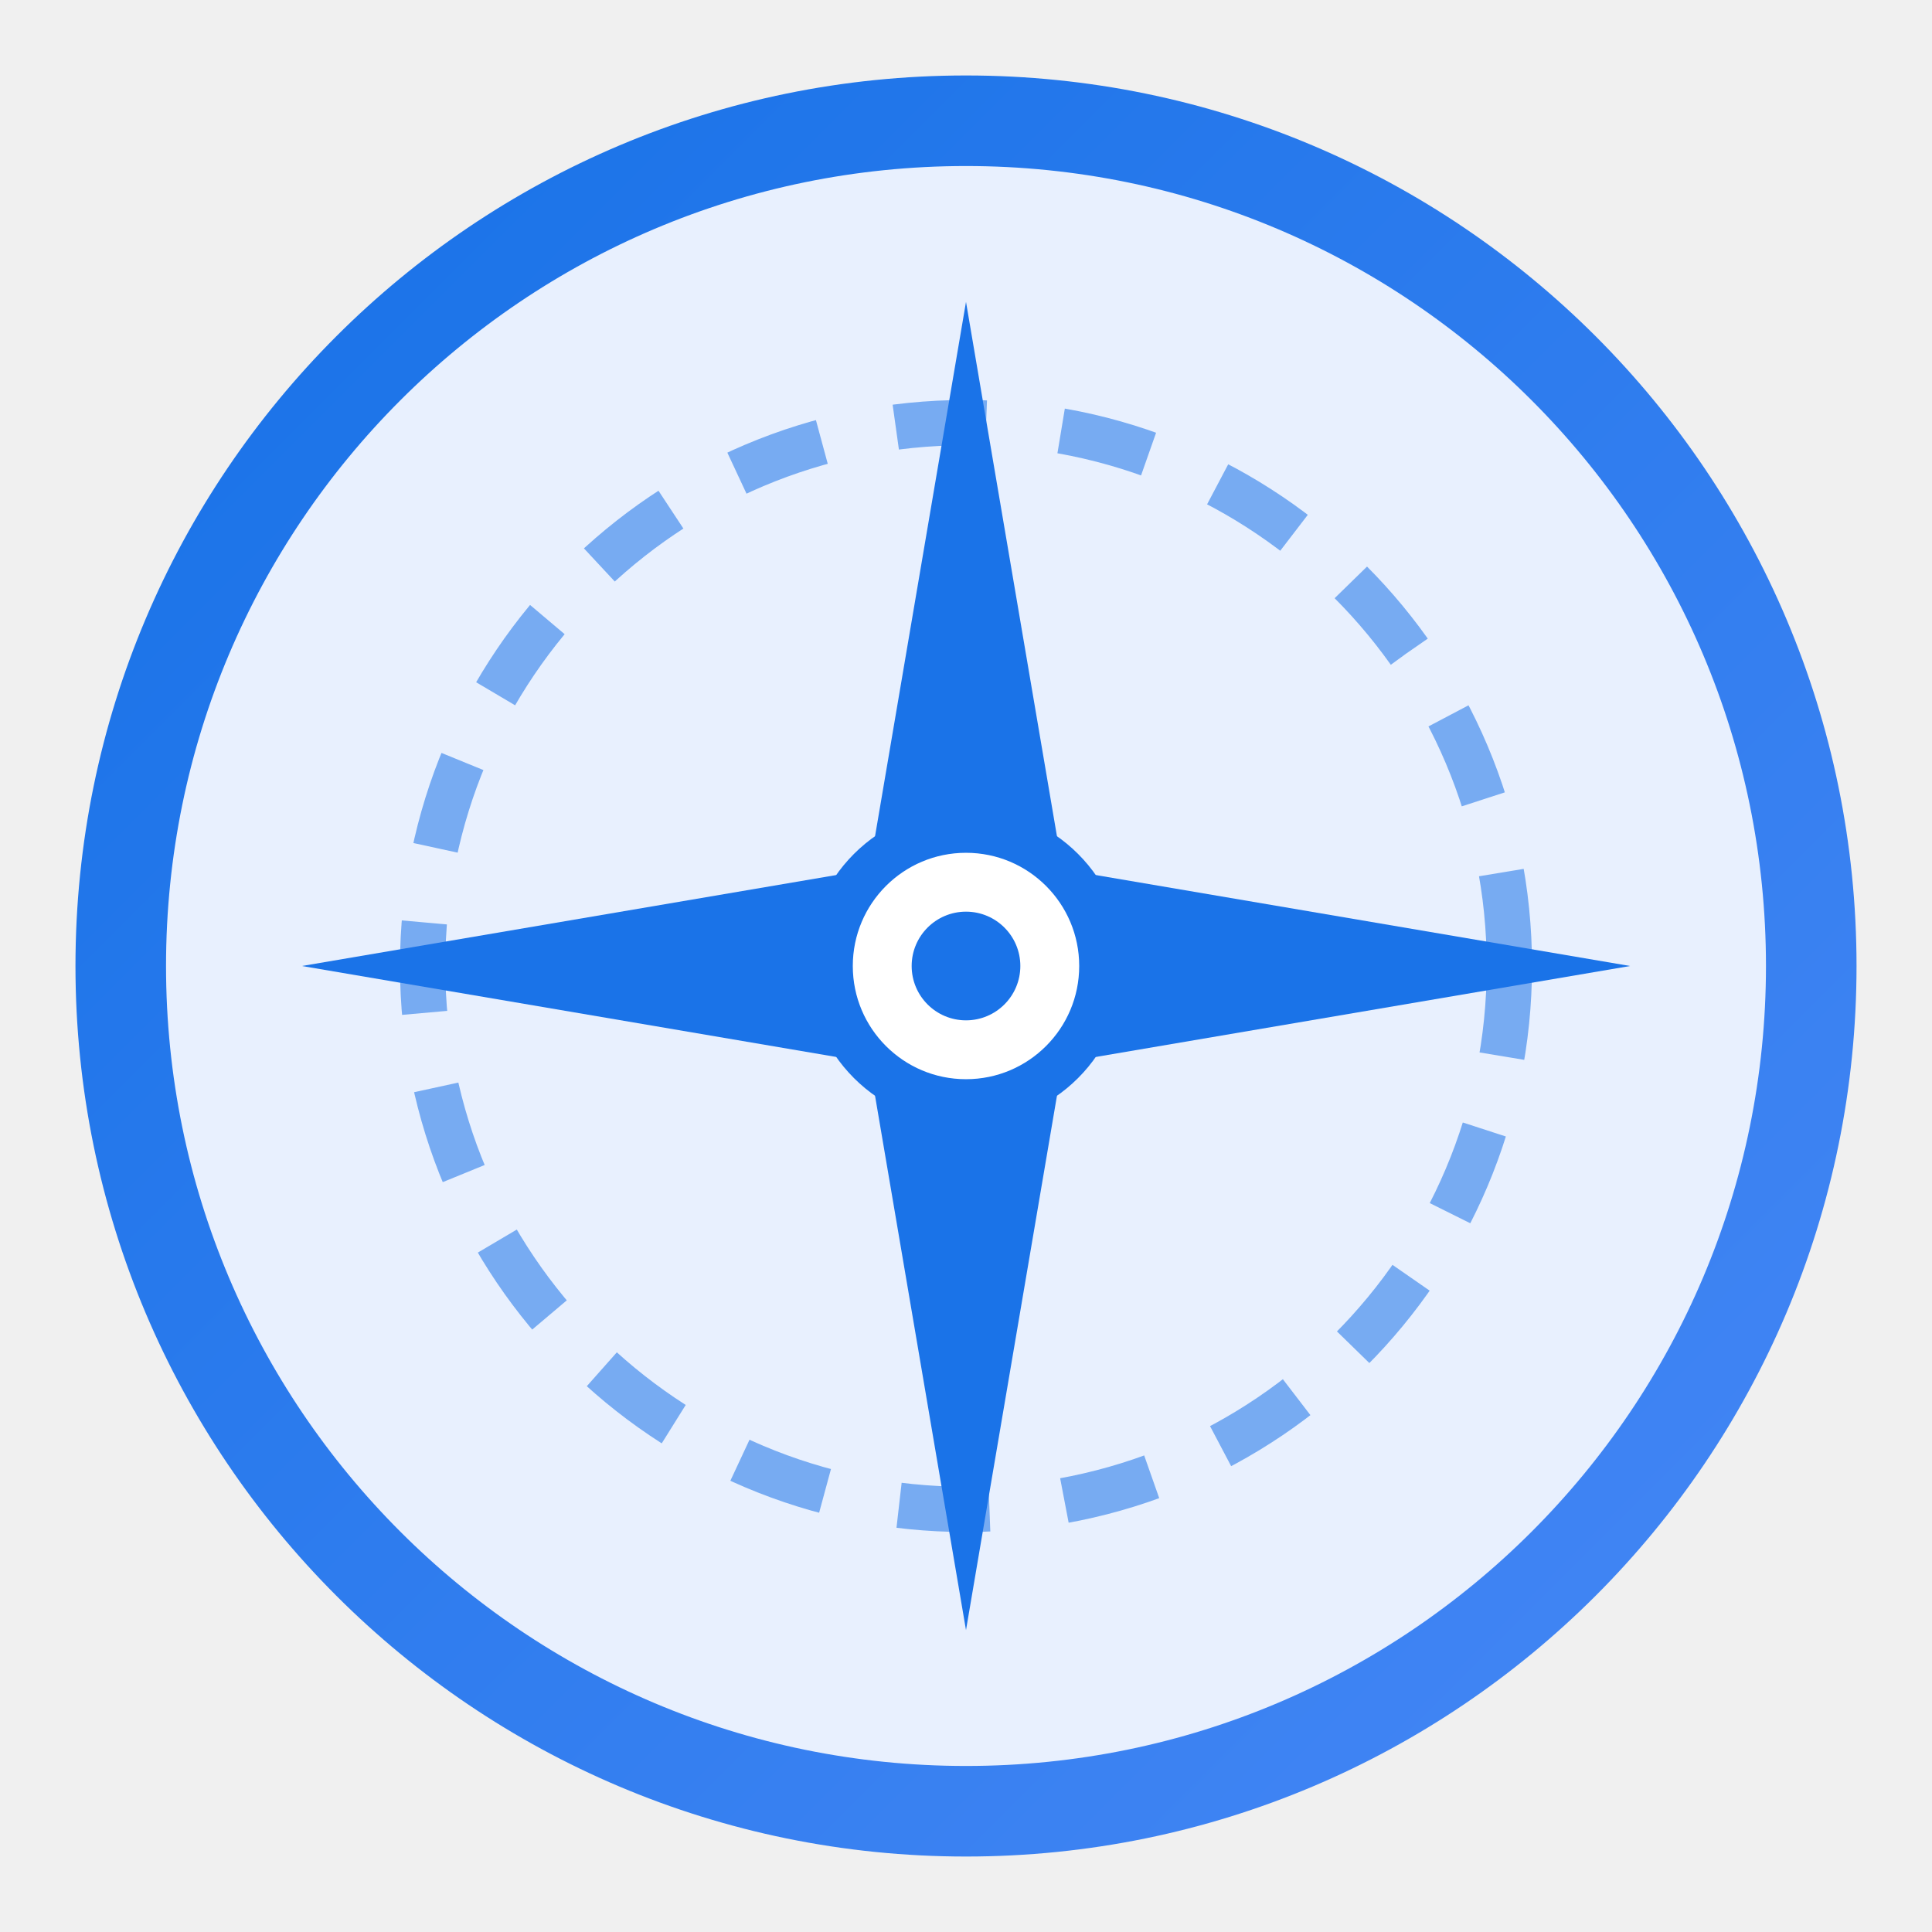
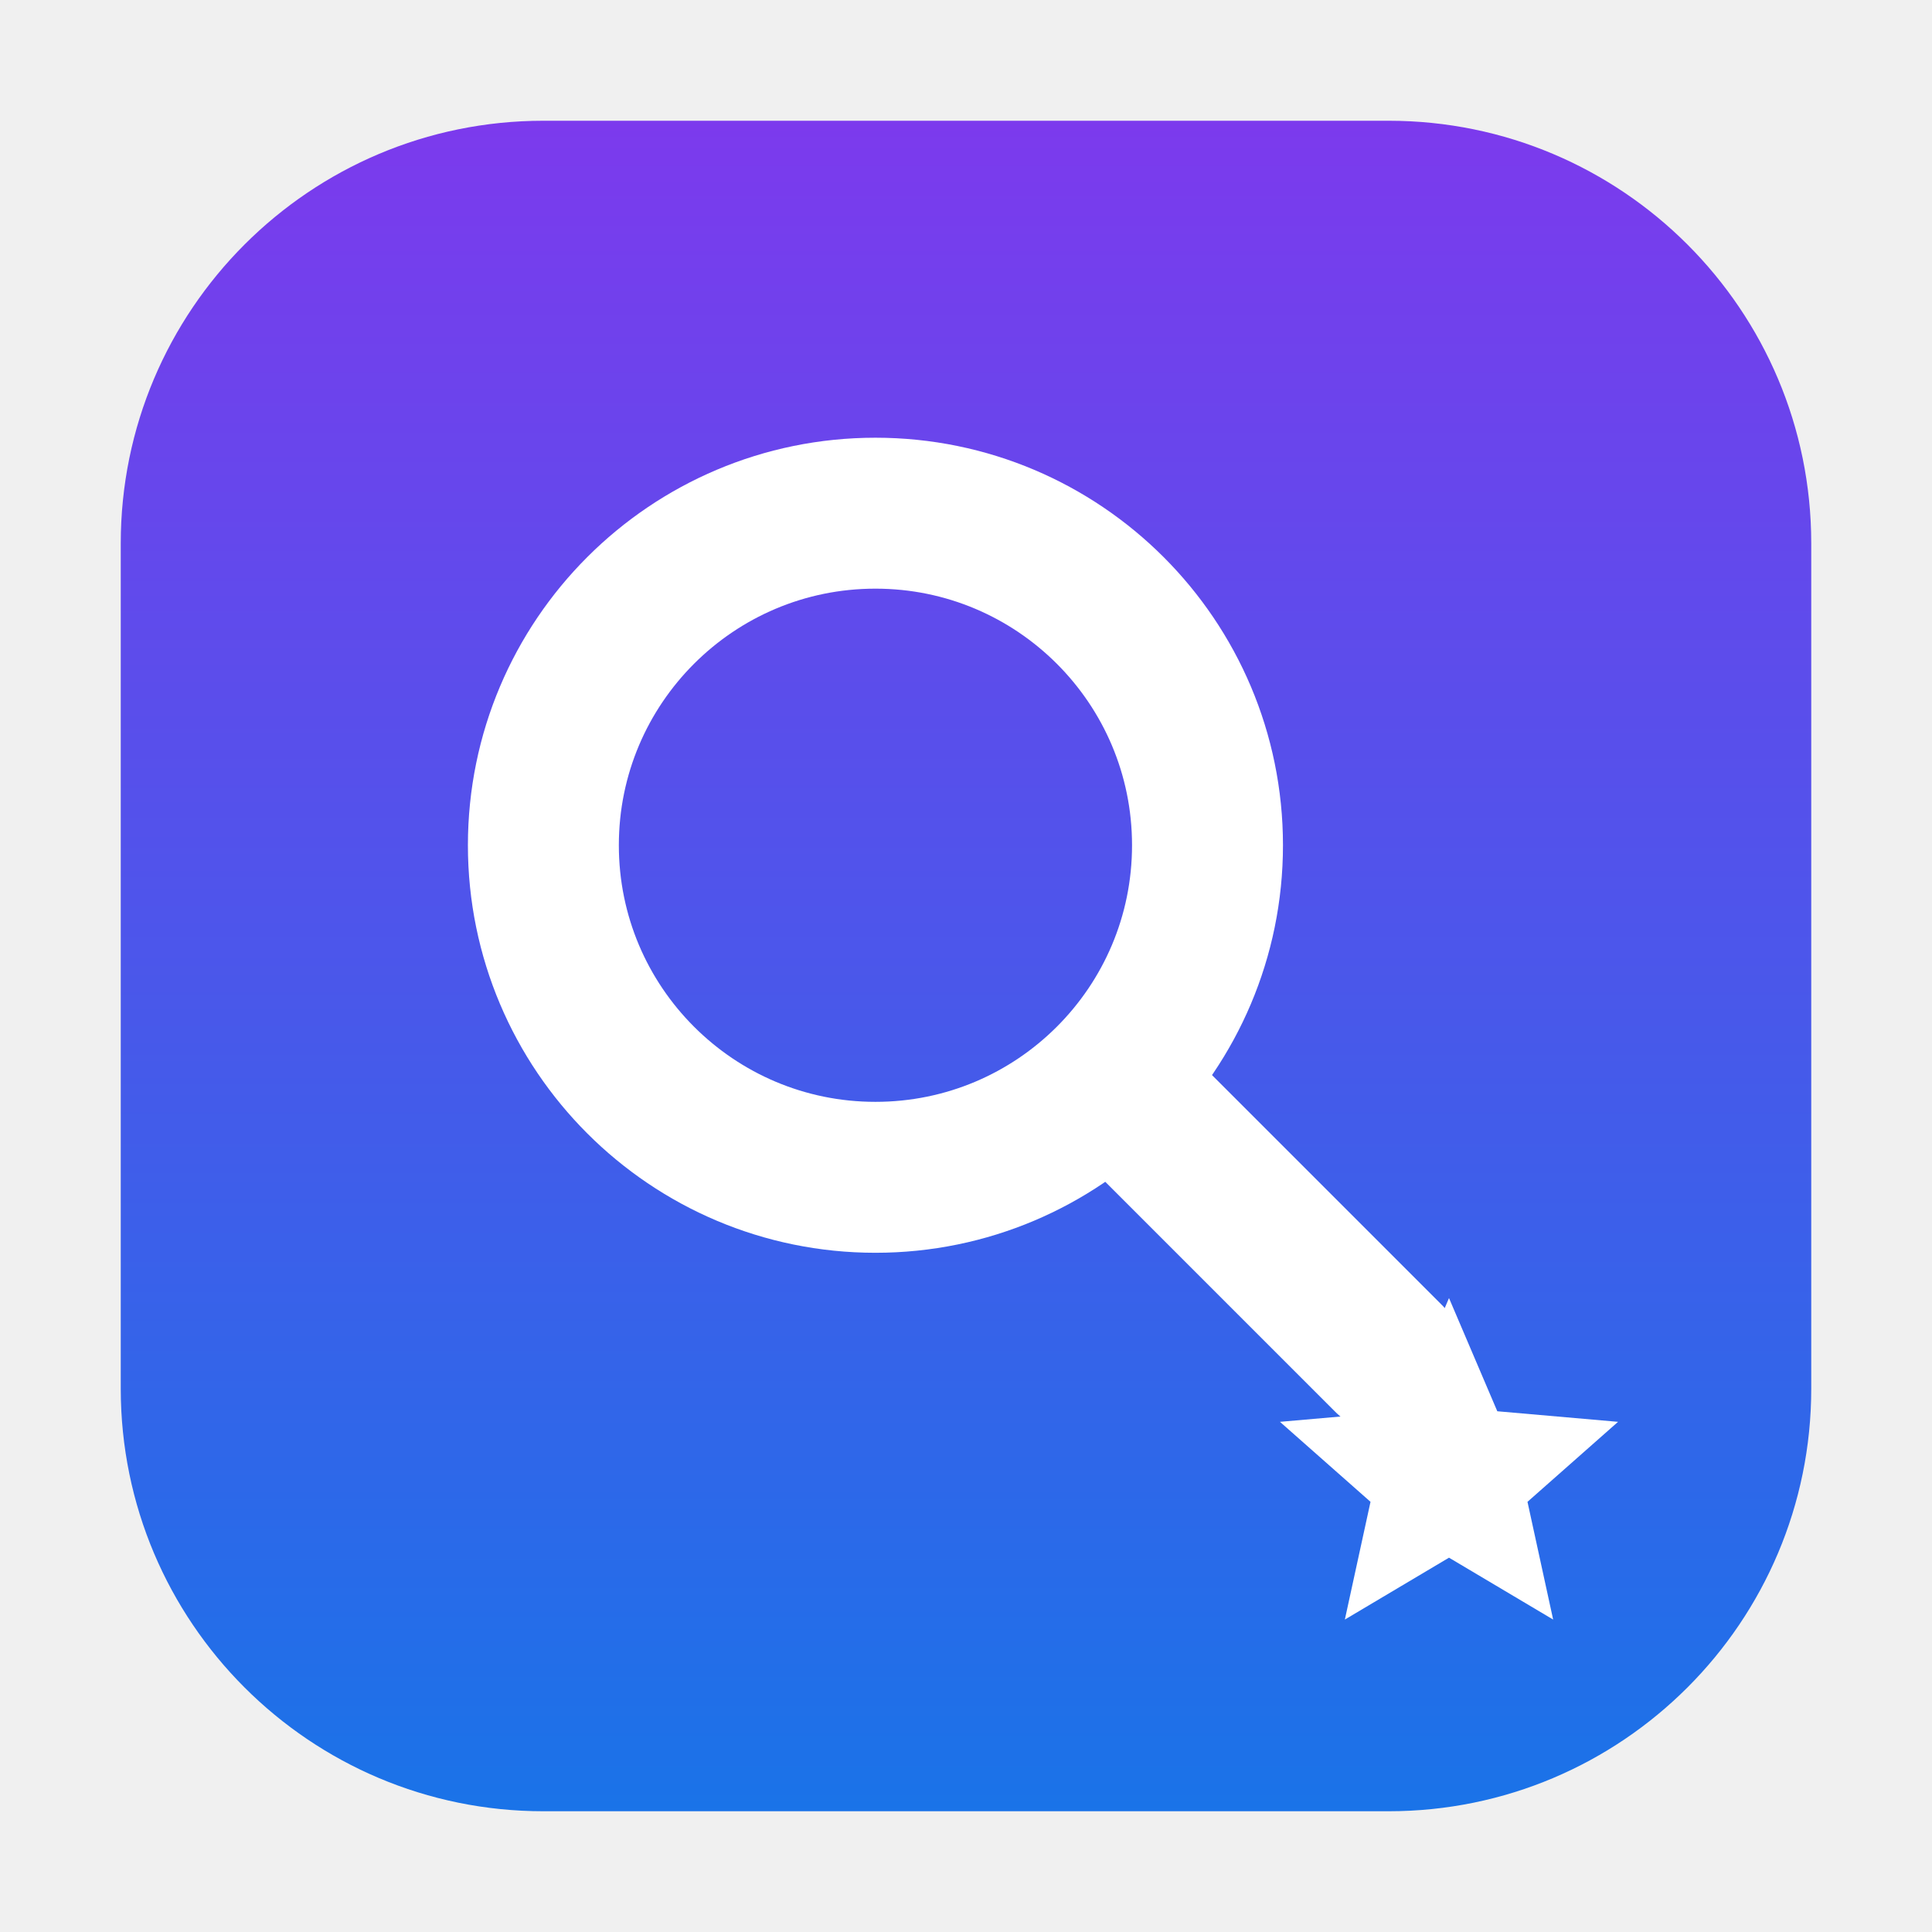
- <svg xmlns="http://www.w3.org/2000/svg" viewBox="0 0 64 64" fill="none" aria-hidden="true">
+ <svg xmlns="http://www.w3.org/2000/svg" viewBox="0 0 128 128" role="img" aria-label="星盘搜">
  <defs>
-     <linearGradient id="g" x1="8" y1="8" x2="56" y2="56" gradientUnits="userSpaceOnUse">
-       <stop stop-color="#1A73E8" />
-       <stop offset="1" stop-color="#4285F4" />
+     <linearGradient id="bg" x1="0" y1="0" x2="0" y2="1">
+       <stop offset="0%" stop-color="#7C3AED" />
+       <stop offset="100%" stop-color="#1A73E8" />
    </linearGradient>
  </defs>
-   <circle cx="32" cy="32" r="28" stroke="url(#g)" stroke-width="3" fill="#E8F0FE" />
-   <circle cx="32" cy="32" r="18" stroke="#1A73E8" stroke-width="1.5" stroke-dasharray="3 2.5" opacity="0.55" />
-   <path d="M32 10 L35.2 28.8 L54 32 L35.2 35.2 L32 54 L28.8 35.2 L10 32 L28.8 28.8 Z" fill="#1A73E8" />
-   <circle cx="32" cy="32" r="4.5" fill="#FFFFFF" stroke="#1A73E8" stroke-width="1.5" />
-   <circle cx="32" cy="32" r="1.8" fill="#1A73E8" />
+   <rect x="8" y="8" width="112" height="112" rx="28" ry="28" fill="url(#bg)" />
+   <circle cx="58" cy="56" r="22" fill="none" stroke="#FFFFFF" stroke-width="10" stroke-linecap="round" />
+   <line x1="74" y1="72" x2="92" y2="90" stroke="#FFFFFF" stroke-width="10" stroke-linecap="round" />
+   <path fill="#FFFFFF" d="M96 86 L99.2 93.5 L107.2 94.2 L101.2 99.5 L102.9 107.3 L96 103.2 L89.1 107.3 L90.8 99.5 L84.8 94.2 L92.8 93.5 Z" />
</svg>
